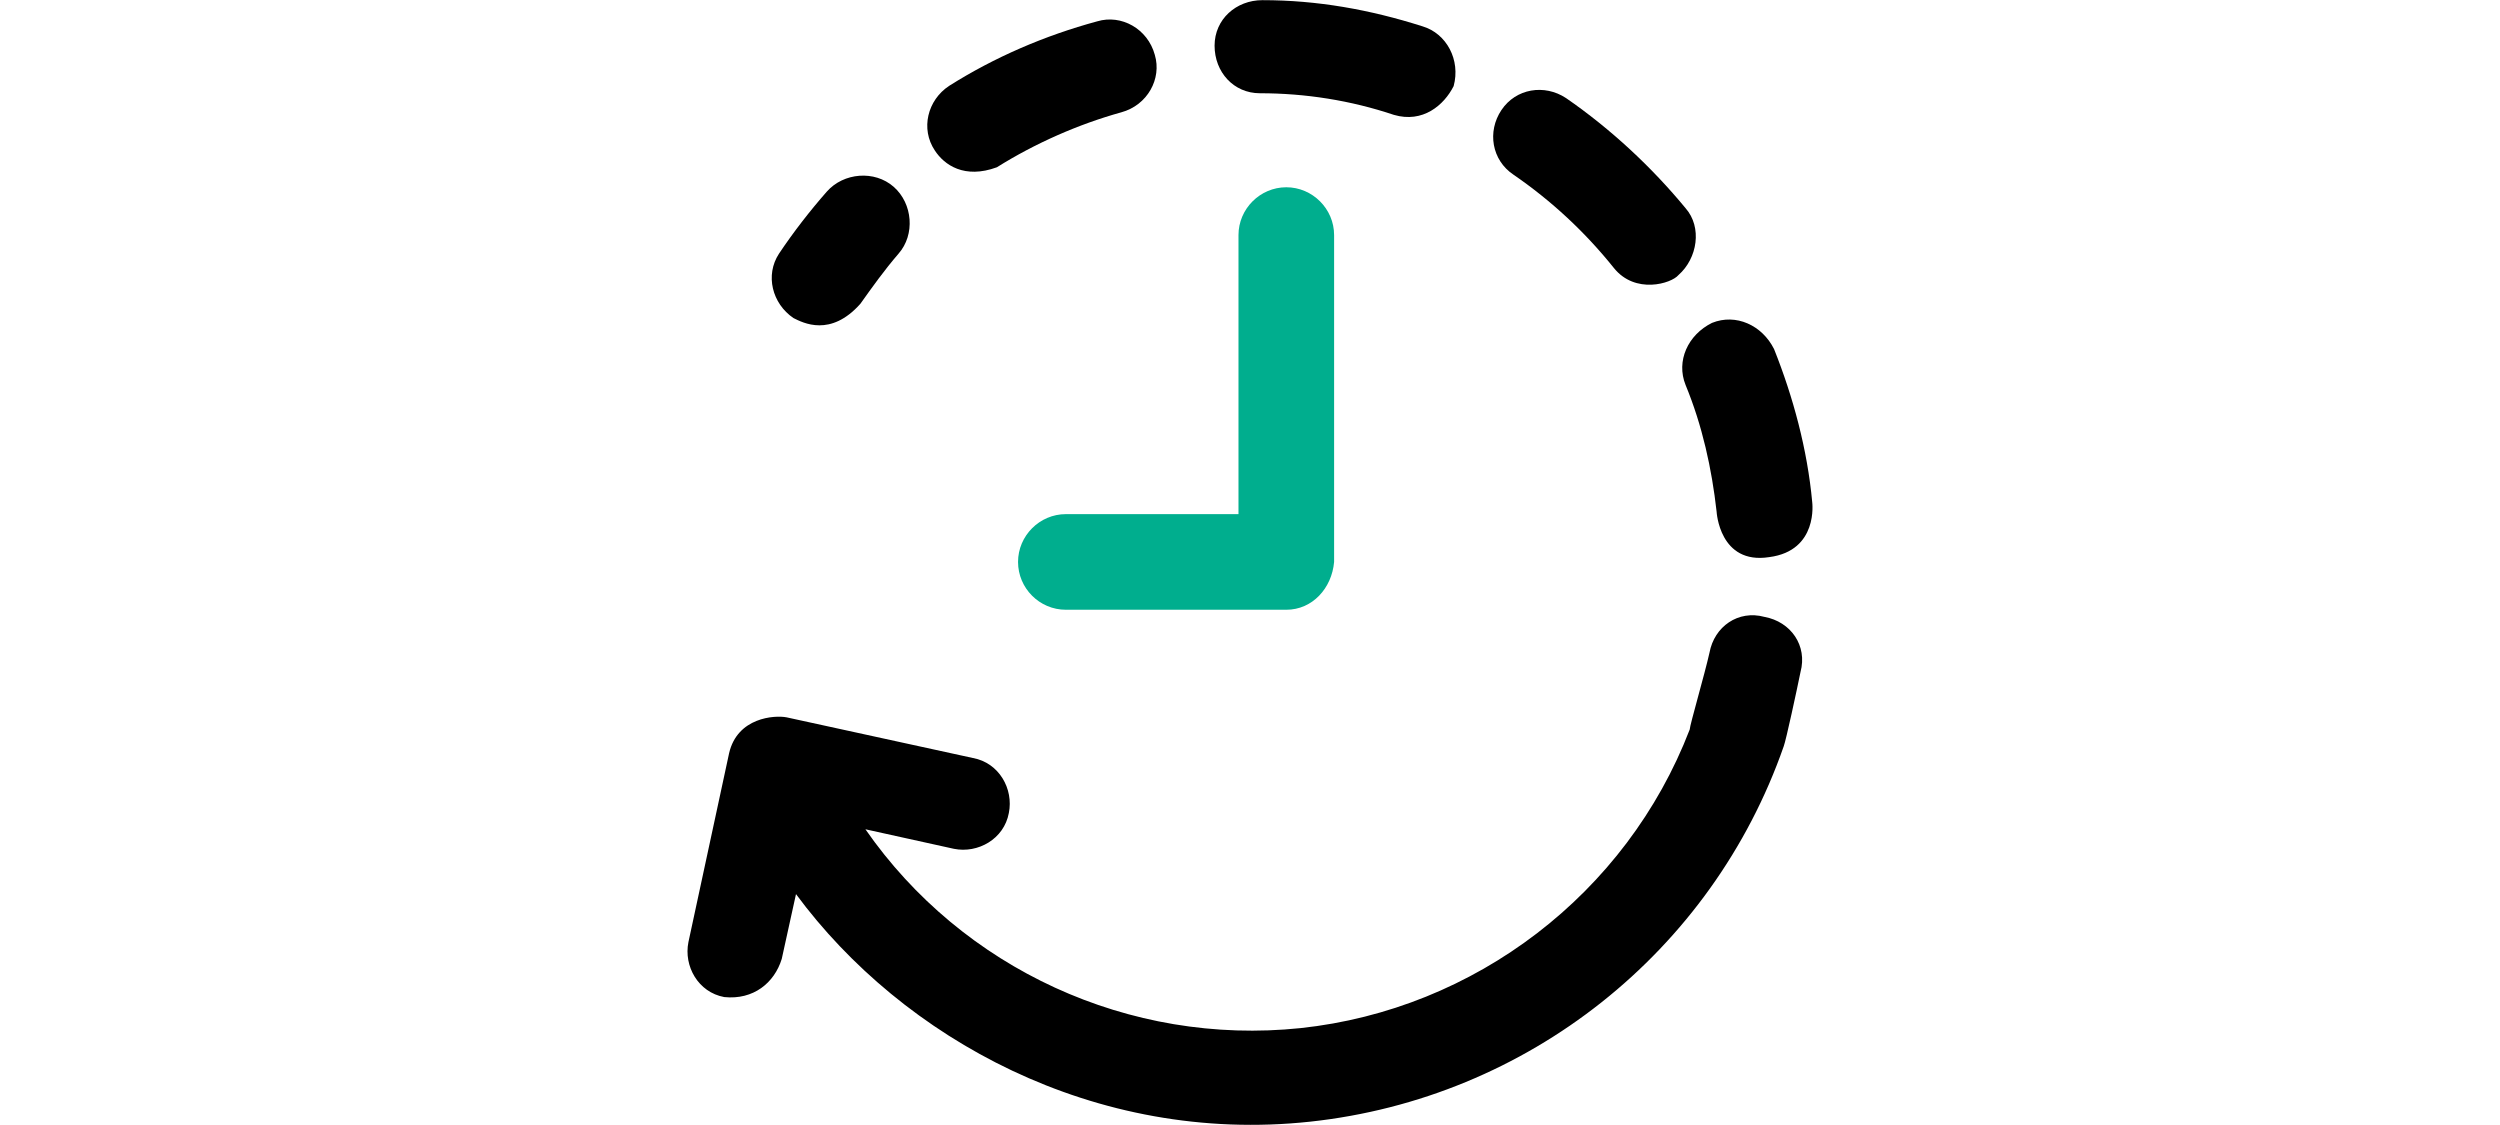
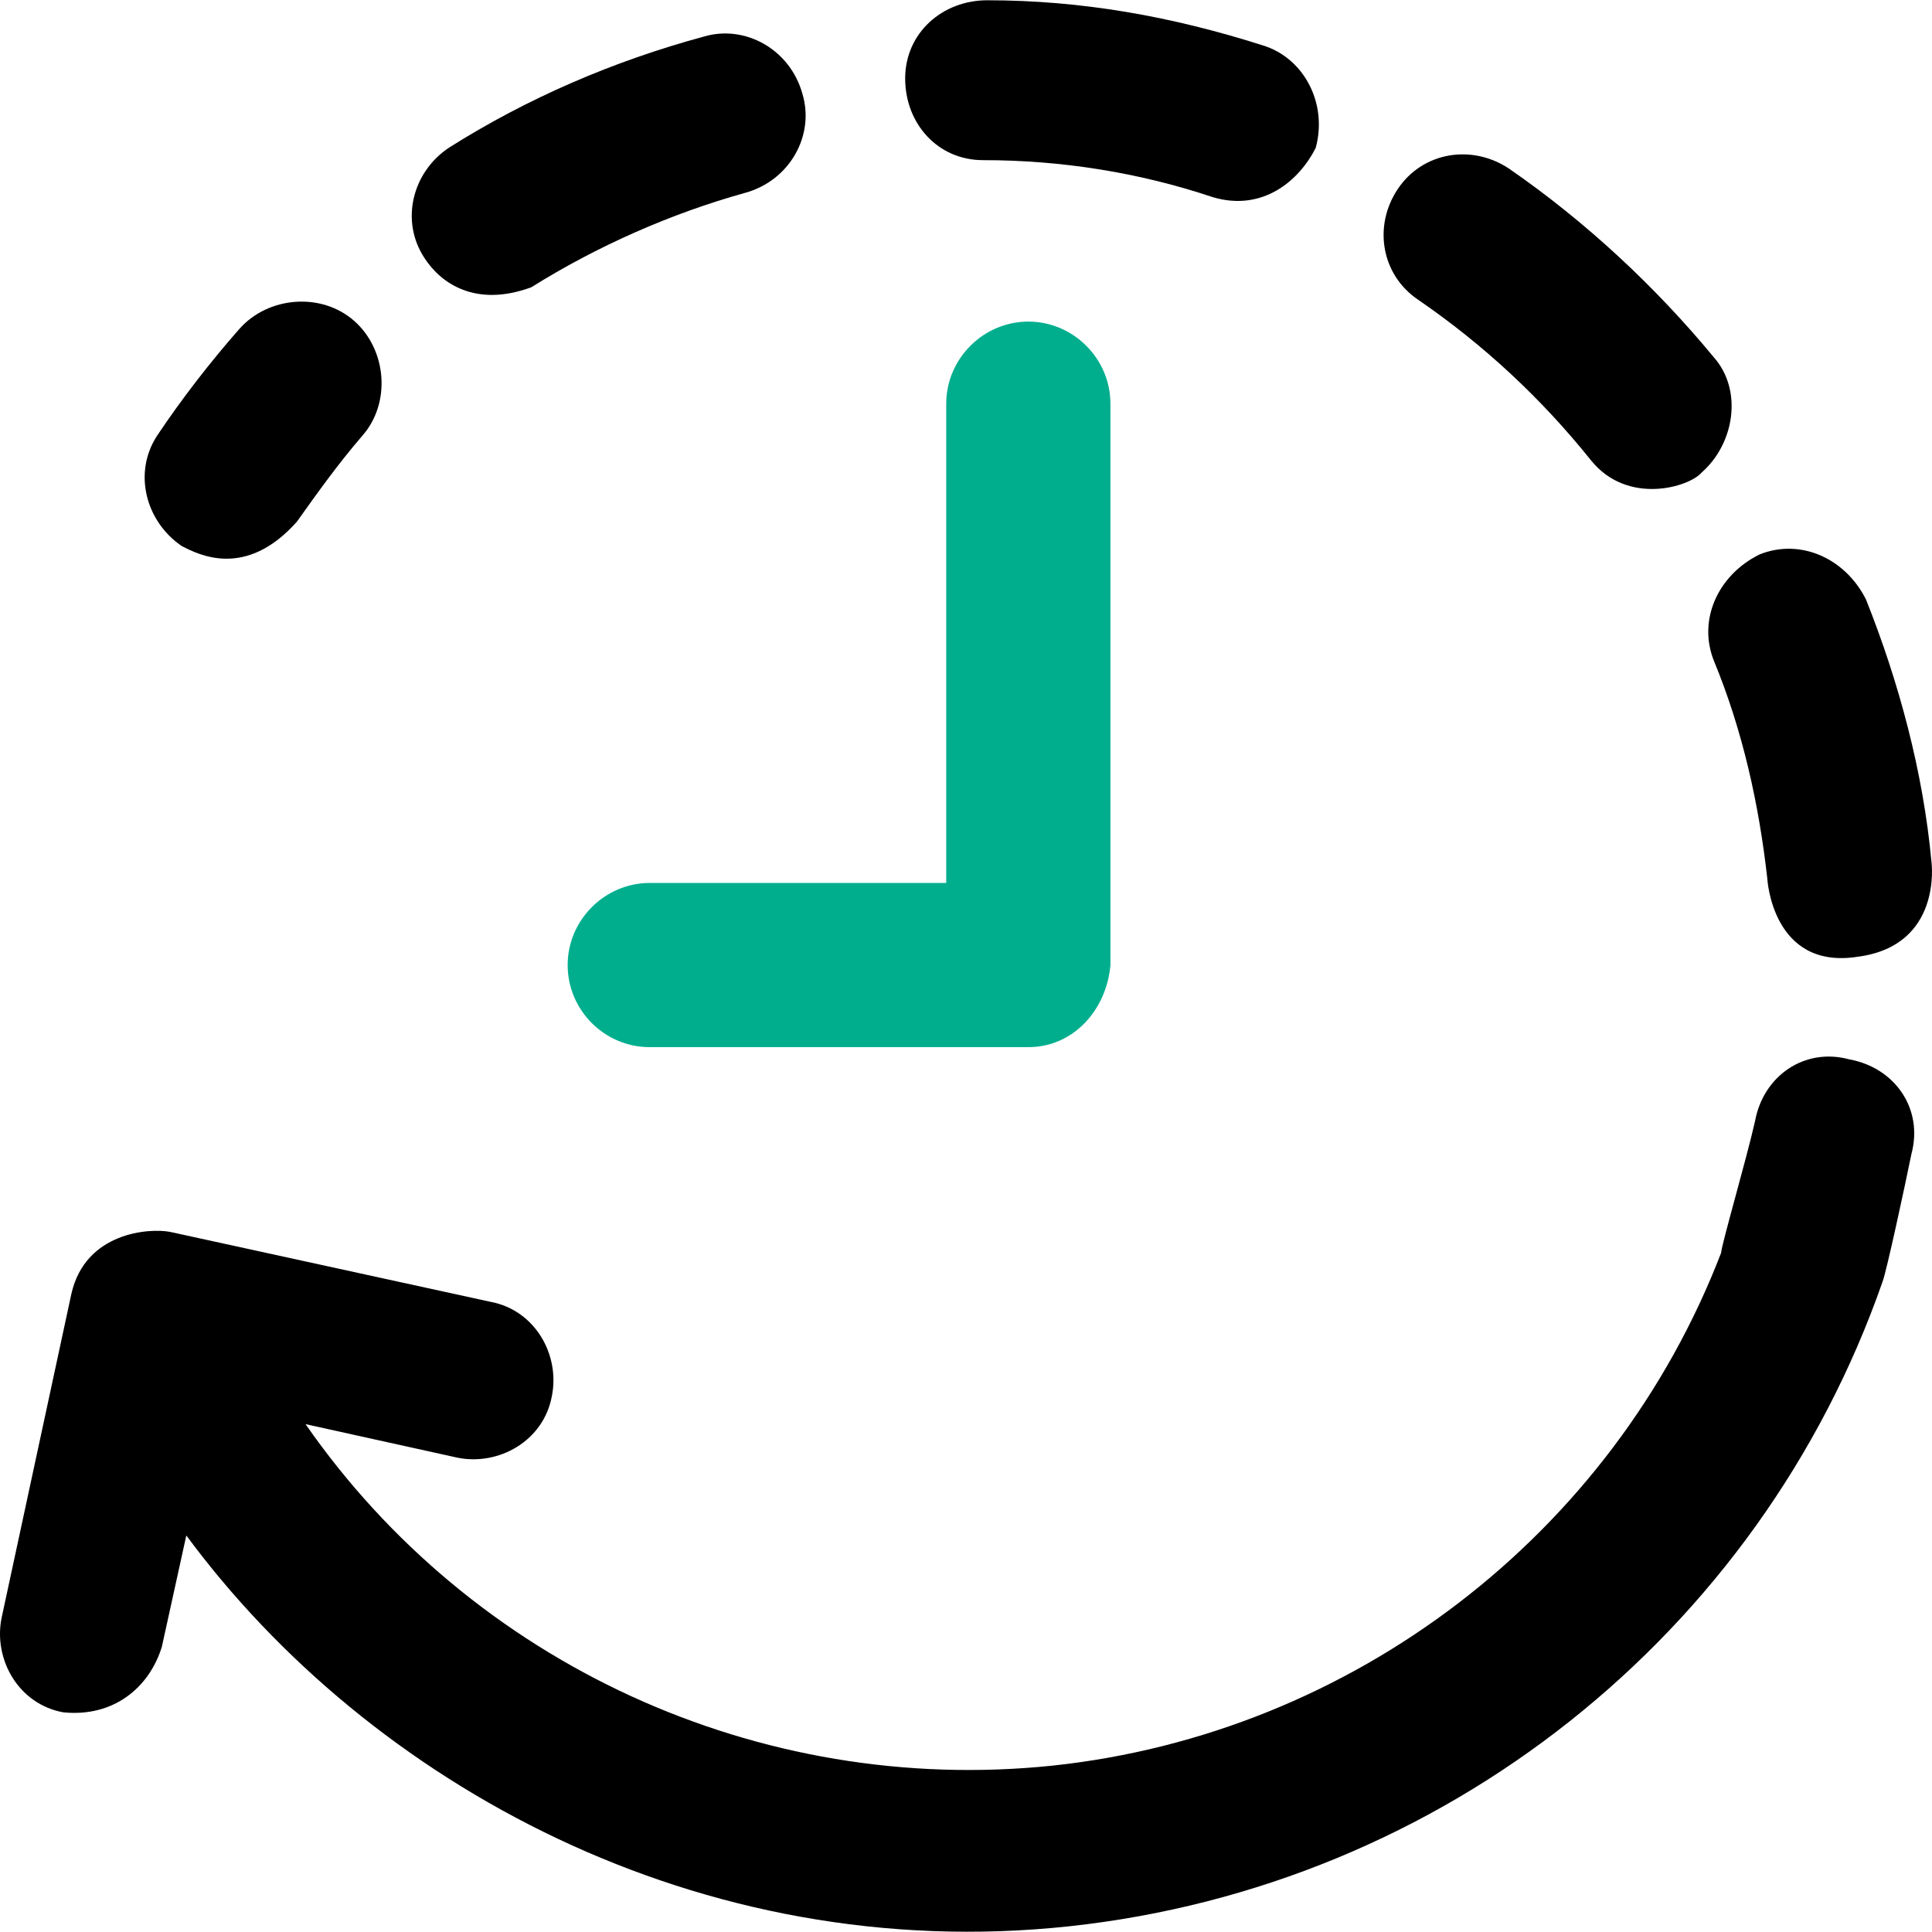
- <svg xmlns="http://www.w3.org/2000/svg" fill="#000000" height="45px" width="100px" version="1.1" id="Capa_1" viewBox="0 0 489.42 489.42" xml:space="preserve">
+ <svg xmlns="http://www.w3.org/2000/svg" fill="#000000" height="15px" width="15px" version="1.1" id="Capa_1" viewBox="0 0 489.42 489.42" xml:space="preserve">
  <g>
    <g>
      <path d="M46.1,138.368c4.2,2.1,16.1,8.4,29.1-6.2c5.2-7.3,10.4-14.6,16.6-21.8c7.3-8.3,6.2-21.8-2.1-29.1    c-8.3-7.3-21.8-6.2-29.1,2.1s-14.6,17.7-20.8,27C33.7,119.668,36.8,132.068,46.1,138.368z" />
      <path d="M249,40.568c19.8,0,39.5,3.1,58.3,9.4c12.6,3.7,21.8-4.2,26-12.5c3.1-11.4-3.1-22.9-13.5-26    c-22.9-7.3-45.8-11.4-69.7-11.4c-11.4,0-20.8,8.3-20.8,19.8S237.6,40.568,249,40.568z" />
      <path d="M434.2,167.468c7.3,17.7,11.4,36.4,13.5,55.1c0,0,1.2,23.2,22.9,19.8c21.5-2.8,18.7-23.9,18.7-23.9    c-2.1-22.9-8.3-45.8-16.6-66.6c-5.2-10.4-16.6-15.6-27-11.4C435.2,145.668,430,157.068,434.2,167.468z" />
      <path d="M359.3,75.968c16.6,11.4,31.2,25,43.7,40.6c9.3,11.6,25,6.8,28.1,3.1c8.3-7.3,10.4-20.8,3.1-29.1    c-14.6-17.7-32.3-34.3-52-47.9c-9.4-6.2-21.8-4.2-28.1,5.2S349.9,69.668,359.3,75.968z" />
      <path d="M134.6,72.768c16.6-10.4,35.4-18.7,54.1-23.9c11.4-3.1,17.7-14.6,14.6-25c-3.1-11.4-14.6-17.7-25-14.6    c-22.9,6.2-44.7,15.6-64.5,28.1c-9.4,6.2-12.5,18.7-6.2,28.1C111.7,71.768,120.5,77.968,134.6,72.768z" />
      <path d="M468.5,268.368c-11.4-3.1-21.8,4.2-23.9,15.6c-2.1,9.4-8.5,31.3-8.6,33.4c-27.5,71.5-93.5,121.8-169.3,129.9    c-74.6,7.8-147.2-25.9-189.3-86.5l38.5,8.5c10.4,2.1,21.8-4.2,23.9-15.6c2.1-10.4-4.2-21.8-15.6-23.9l-81.1-17.7    c-5.2-1-21.4,0-25,15.6l-17.7,82.2c-2.1,10.4,4.2,21.8,15.6,23.9c12.7,1.3,21.8-6.2,25-16.6l6.2-28.2    c46.3,62.7,129.9,109.1,223.7,99c94.6-10.2,174.8-73.9,206-163.3c1-2.6,5.7-24.4,7.3-32.3    C487.3,280.868,480,270.468,468.5,268.368z" />
      <path d="M164.6,265.268h95.9c11.4,0,19.8-9.4,20.8-20.8v-142.2c0-11.4-9.4-20.8-20.8-20.8c-11.4,0-20.8,9.4-20.8,20.8v121.4h-75.1    c-11.4,0-20.8,9.4-20.8,20.8S153.1,265.268,164.6,265.268z" fill="#00ae8e" />
    </g>
  </g>
</svg>
